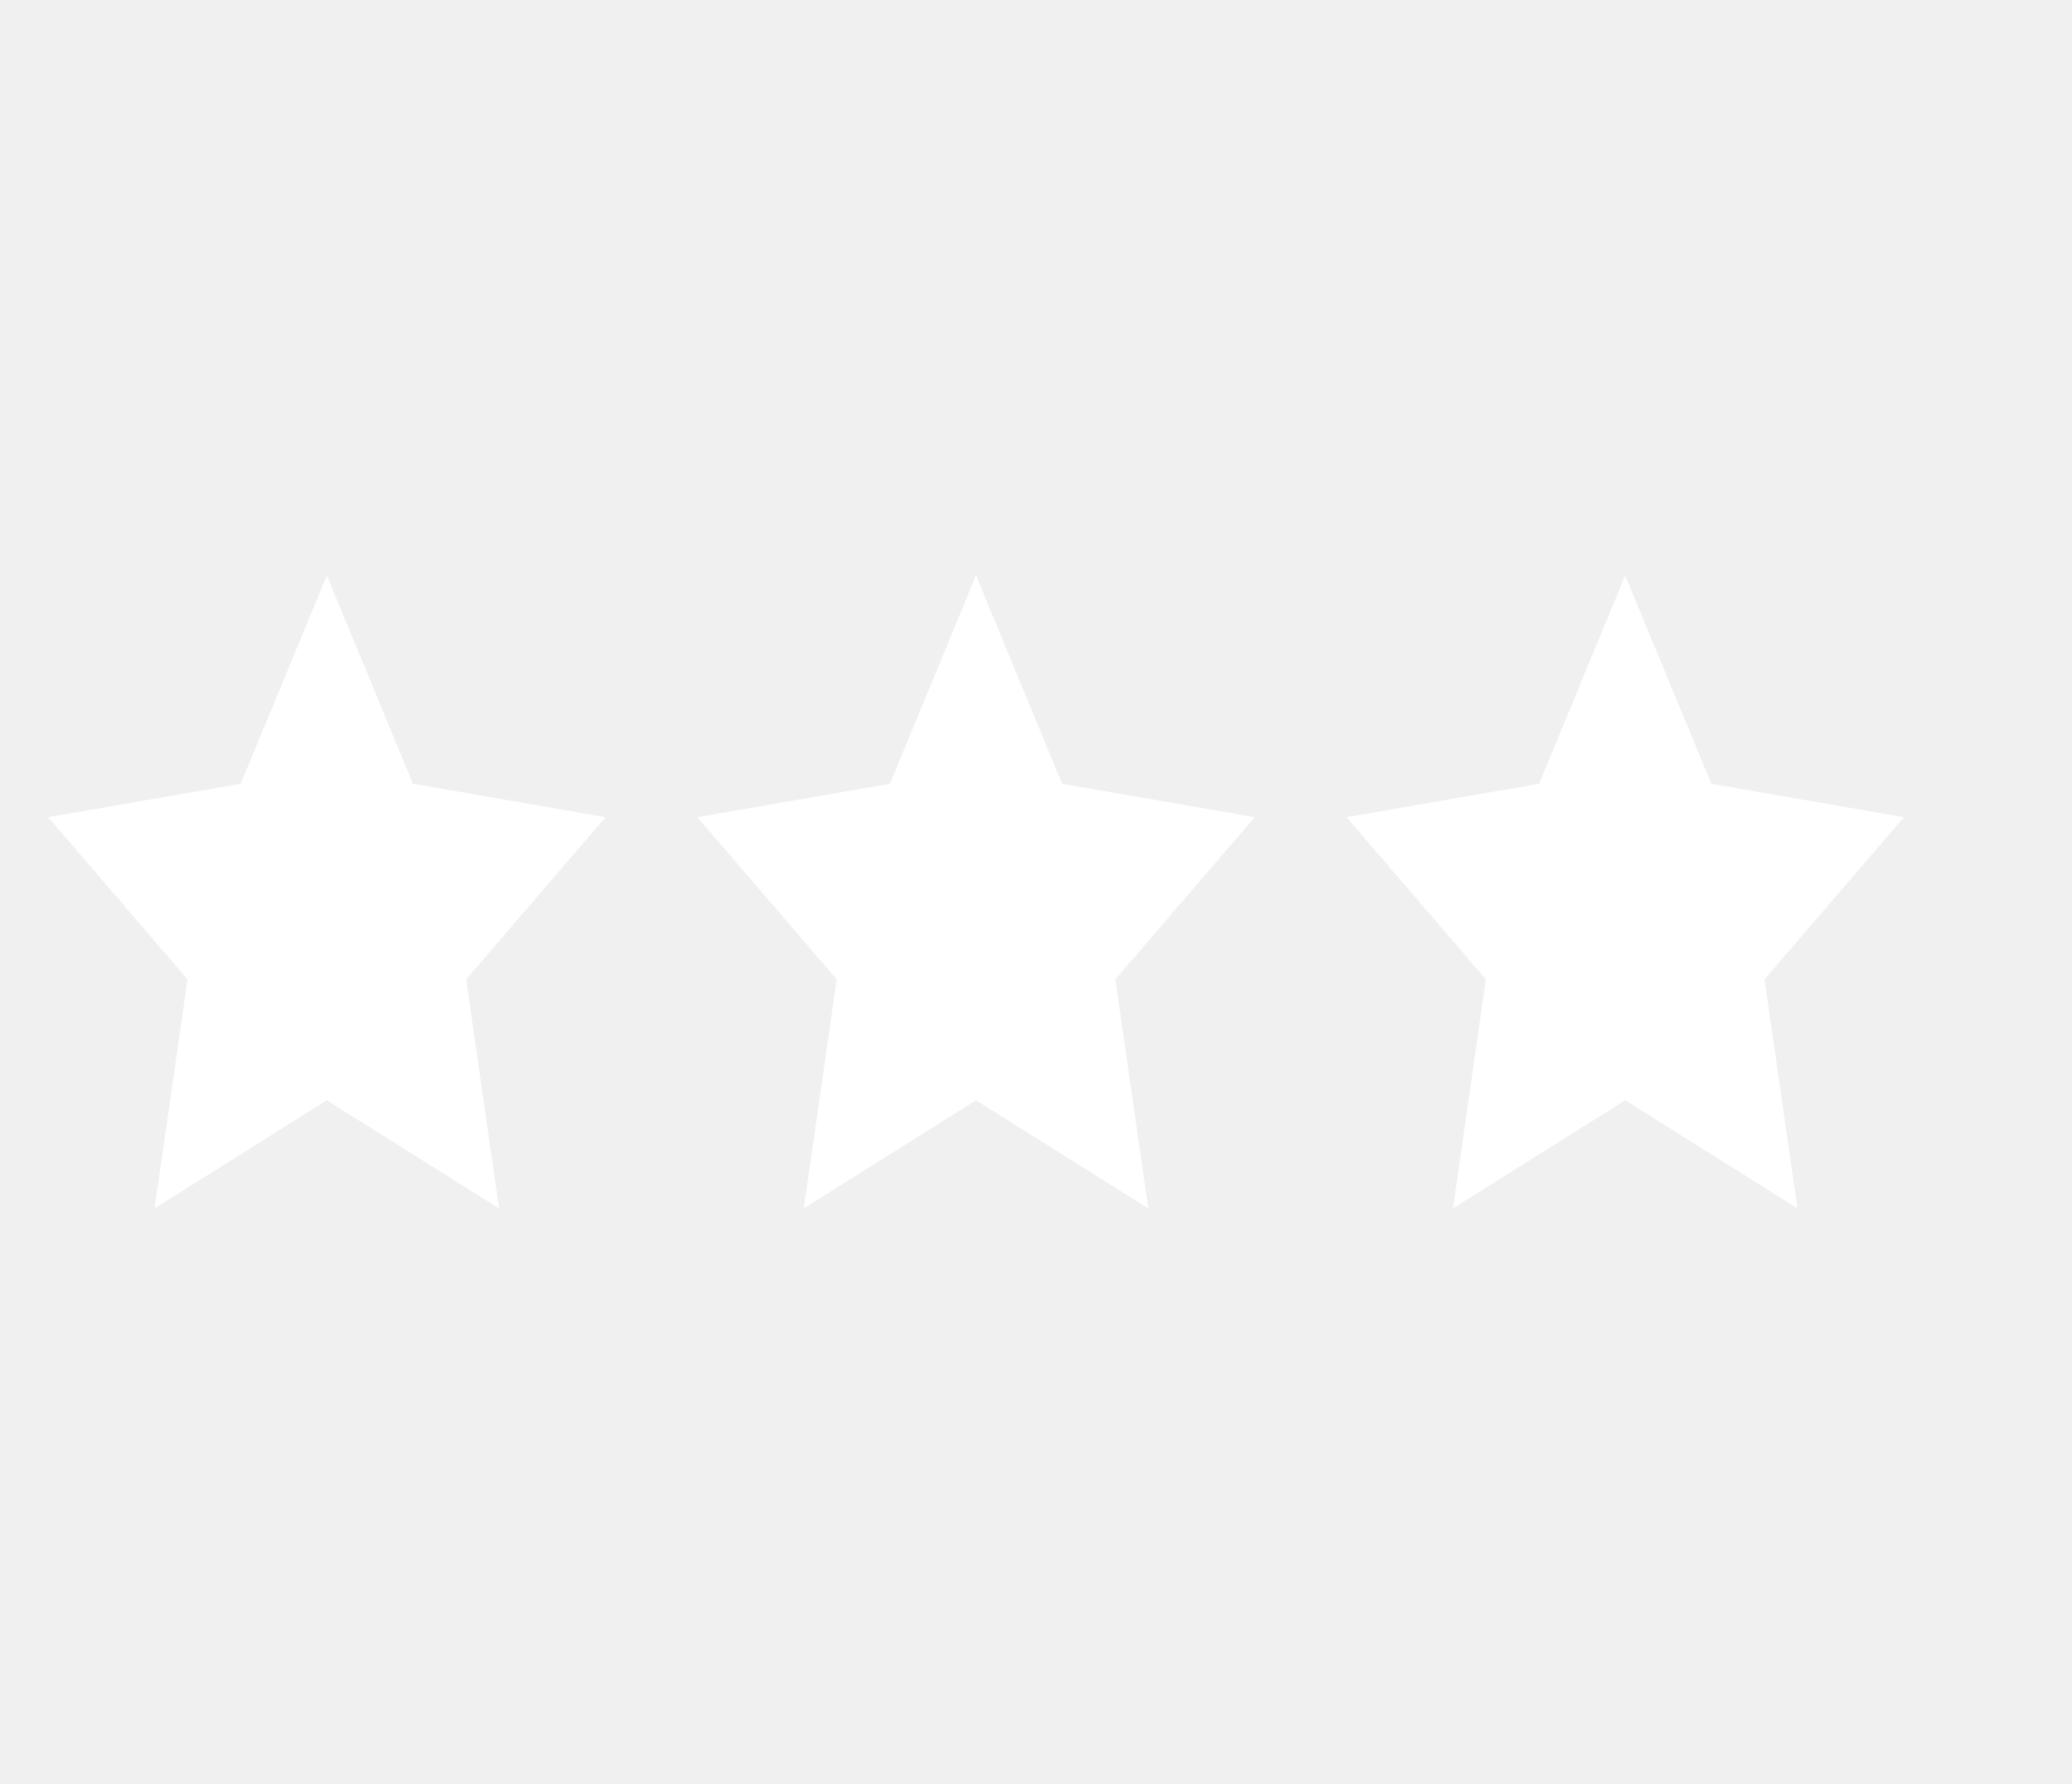
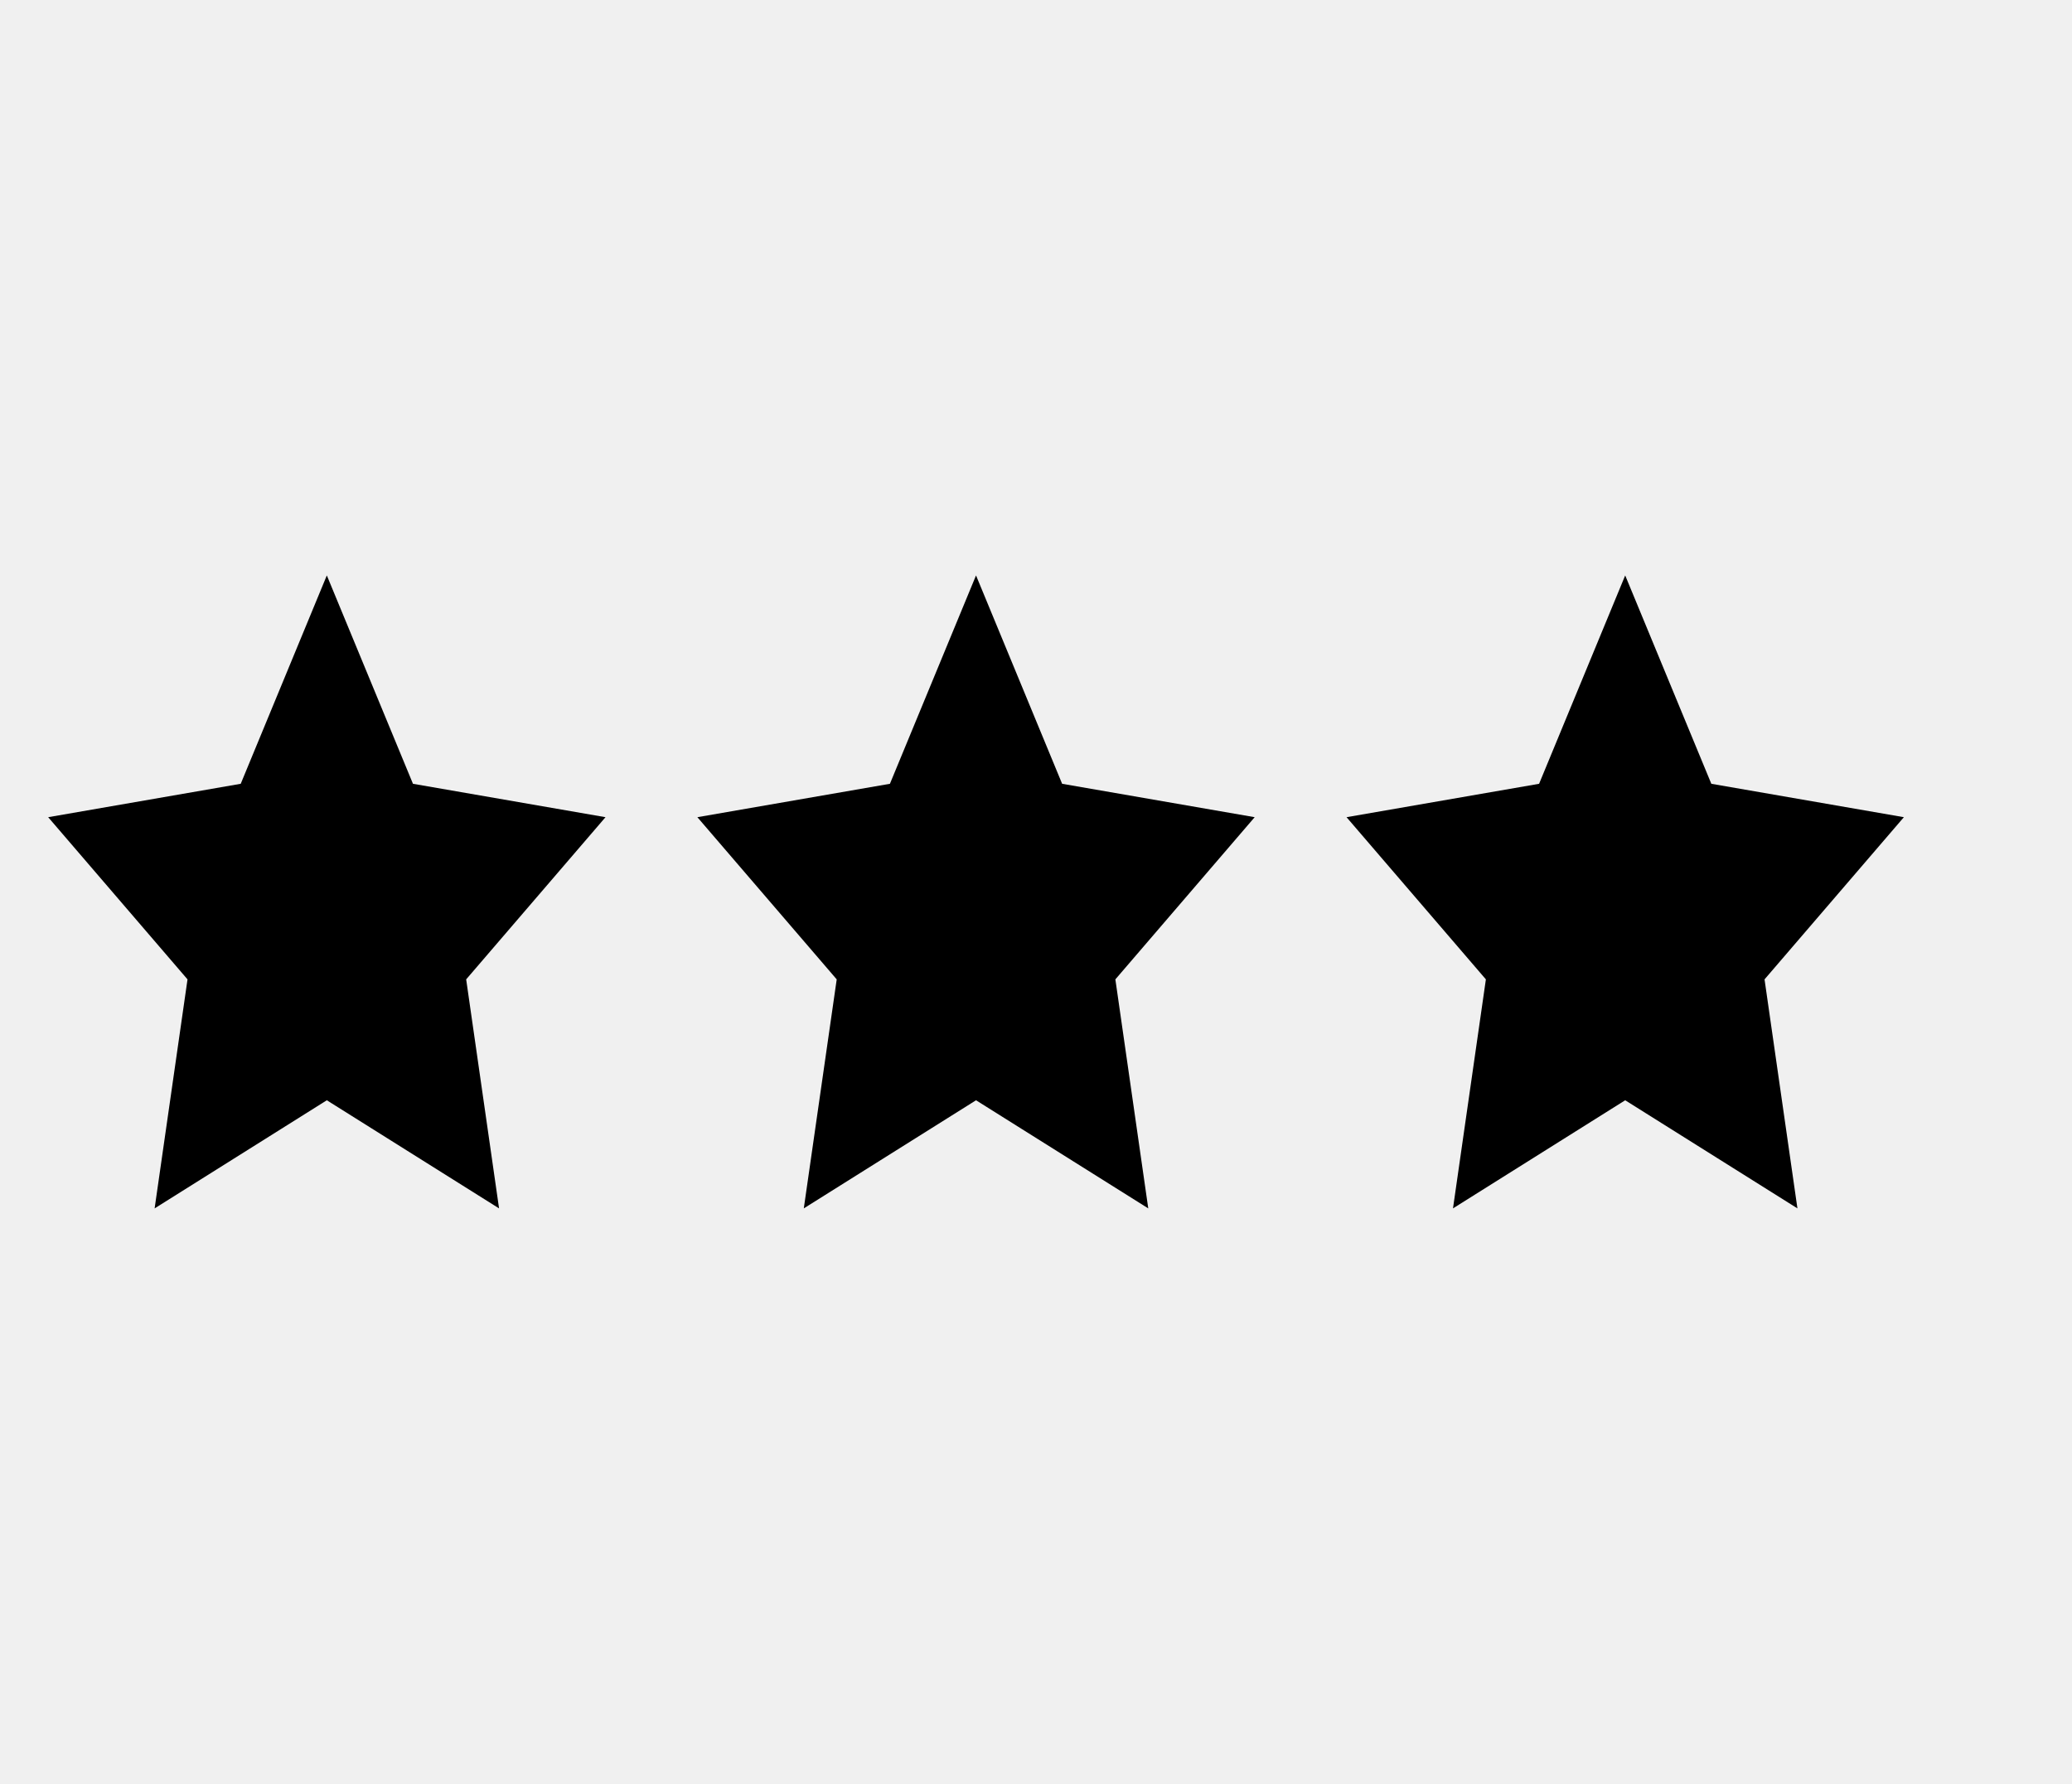
<svg xmlns="http://www.w3.org/2000/svg" width="72" height="62" viewBox="0 0 72 62" fill="none">
  <g clip-path="url(#clip0_2029_31)">
-     <path d="M43.599 28.403L36.908 27.242L33.916 20L30.924 27.242L24.233 28.403L29.075 34.04L27.931 42L33.916 38.242L39.901 42L38.758 34.04L43.599 28.403Z" fill="white" />
-     <path d="M21.041 28.403L14.35 27.242L11.357 20L8.365 27.242L1.674 28.403L6.516 34.04L5.373 42L11.357 38.242L17.342 42L16.199 34.04L21.041 28.403Z" fill="white" />
-     <path d="M66.158 28.403L59.467 27.242L56.474 20L53.482 27.242L46.791 28.403L51.633 34.04L50.49 42L56.474 38.242L62.459 42L61.316 34.04L66.158 28.403Z" fill="white" />
+     <path d="M43.599 28.403L36.908 27.242L33.916 20L30.924 27.242L24.233 28.403L29.075 34.04L27.931 42L33.916 38.242L39.901 42L38.758 34.04L43.599 28.403Z" fill="black" />
+     <path d="M21.041 28.403L14.35 27.242L11.357 20L8.365 27.242L1.674 28.403L6.516 34.04L5.373 42L11.357 38.242L17.342 42L16.199 34.04L21.041 28.403Z" fill="black" />
+     <path d="M66.158 28.403L59.467 27.242L56.474 20L53.482 27.242L46.791 28.403L51.633 34.04L50.49 42L56.474 38.242L62.459 42L61.316 34.04L66.158 28.403Z" fill="black" />
  </g>
</svg>
